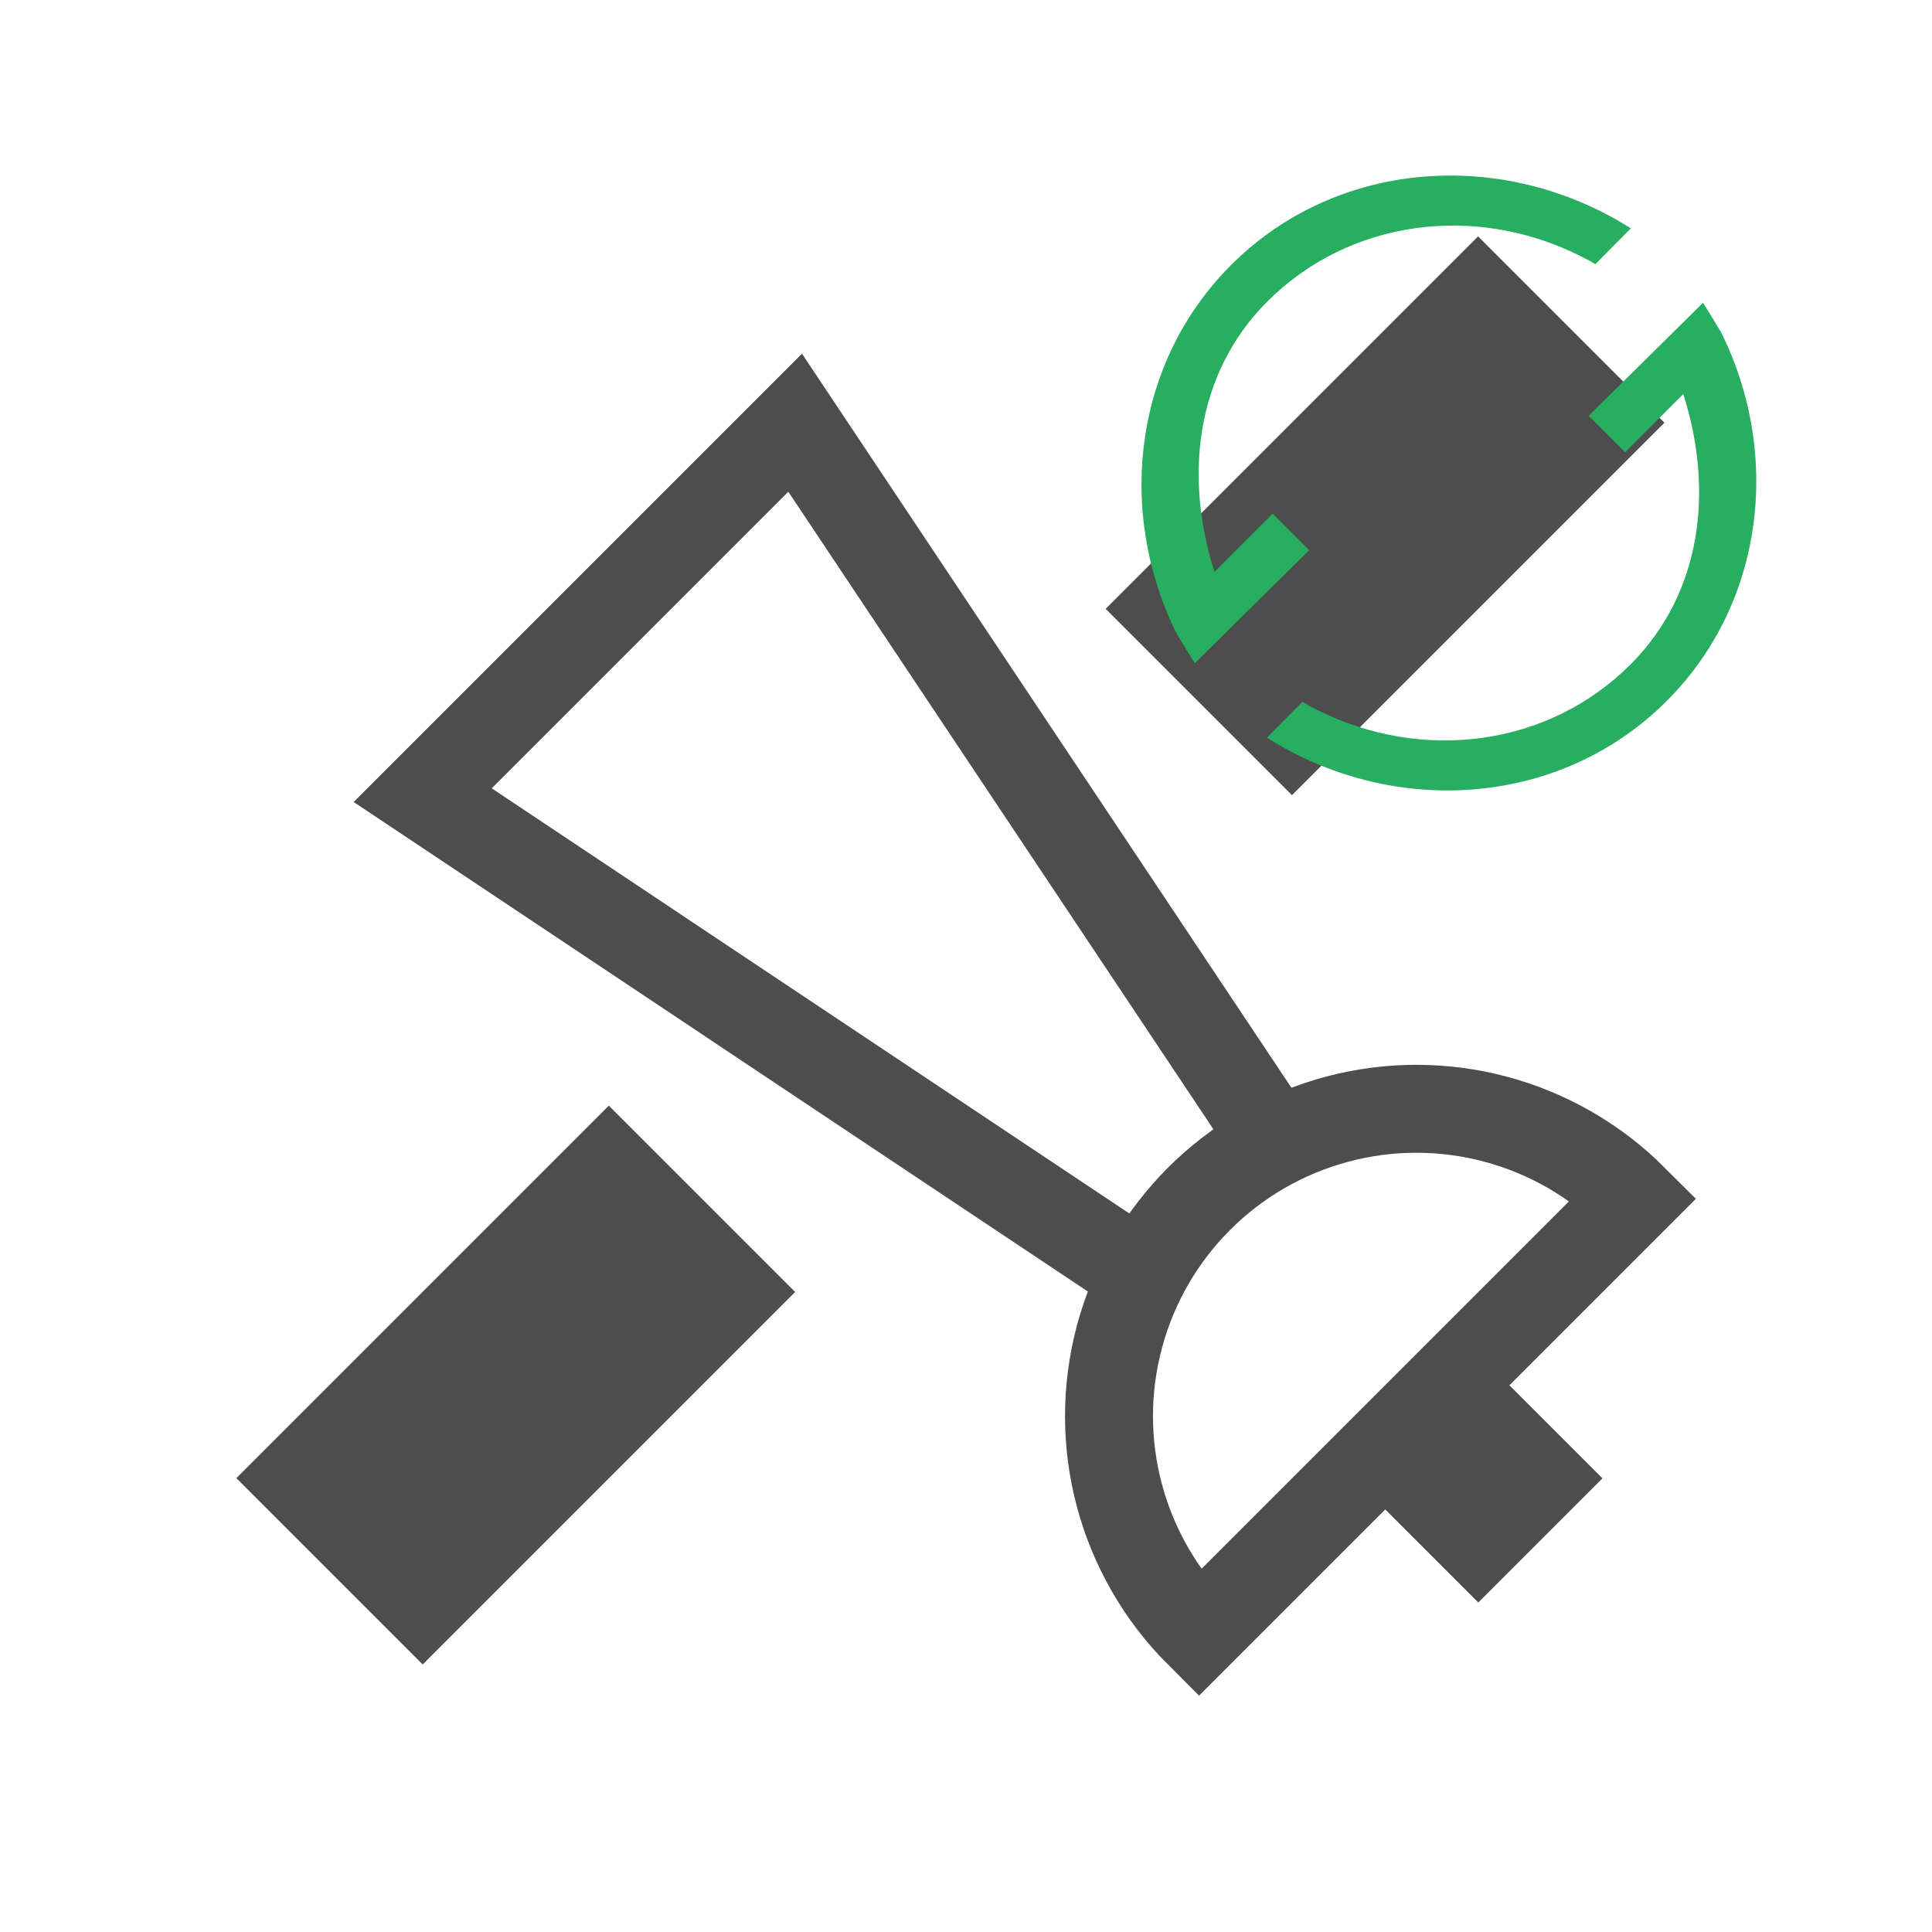
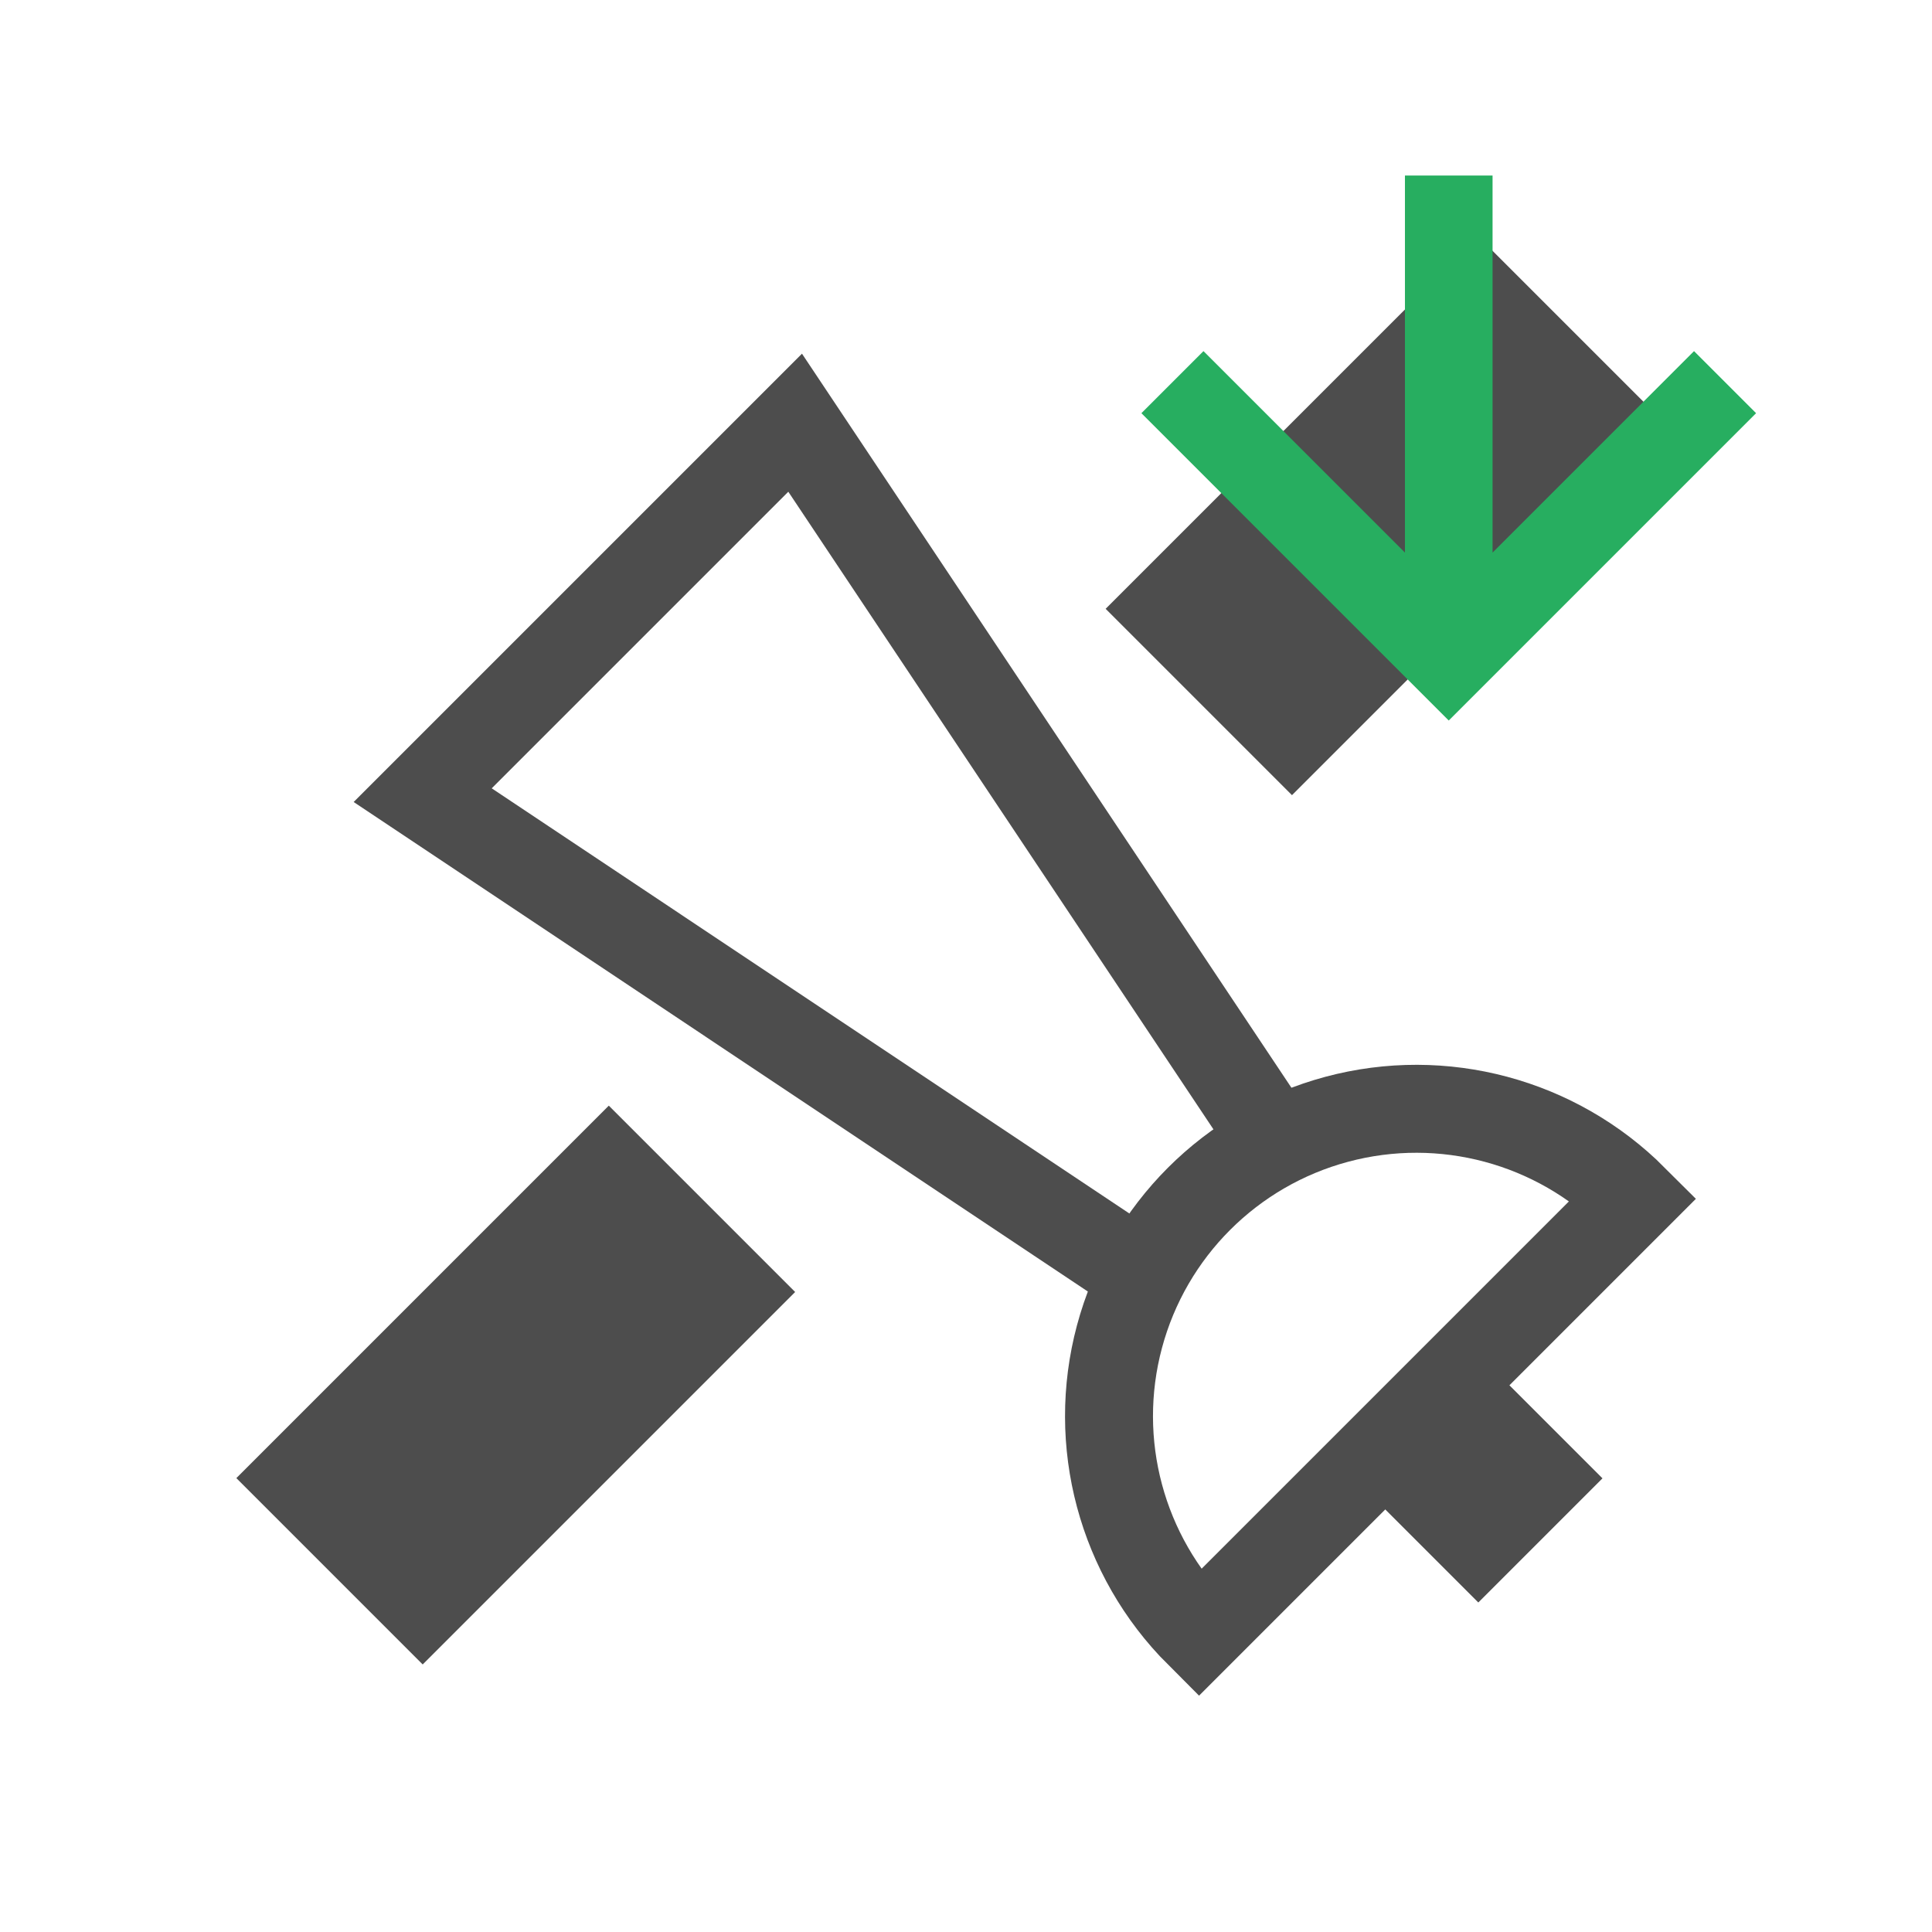
<svg xmlns="http://www.w3.org/2000/svg" width="22" height="22" viewBox="0 0 5.821 5.821" version="1.1" id="svg8">
  <defs id="defs2" />
  <g id="layer1" transform="translate(0,-291.1791)">
    <g id="g889" transform="rotate(-45,2.328843,292.4596)">
      <path transform="scale(1,-1)" d="m 2.514,-295.942 a 0.926,0.926 0 0 1 -0.463,0.802 0.926,0.926 0 0 1 -0.926,0 0.926,0.926 0 0 1 -0.463,-0.802 l 0.926,0 z" id="path859" style="fill:none;fill-opacity:1;stroke:#4d4d4d;stroke-width:0.265;stroke-linecap:square;stroke-linejoin:miter;stroke-miterlimit:4;stroke-dasharray:none;stroke-opacity:1;paint-order:fill markers stroke" />
      <path id="path863" d="M 1.323,295.148 0.794,292.502 H 2.381 l -0.529,2.646" style="fill:none;fill-rule:evenodd;stroke:#4d4d4d;stroke-width:0.265px;stroke-linecap:butt;stroke-linejoin:miter;stroke-opacity:1" />
      <rect y="293.56" x="2.646" height="0.794" width="1.587" id="rect865" style="fill:#4d4d4d;fill-opacity:1;stroke:none;stroke-width:0.265;stroke-linecap:square;stroke-linejoin:miter;stroke-miterlimit:4;stroke-dasharray:none;stroke-opacity:1;paint-order:fill markers stroke" />
      <rect y="293.56" x="-1.058" height="0.794" width="1.587" id="rect865-3" style="fill:#4d4d4d;fill-opacity:1;stroke:none;stroke-width:0.265;stroke-linecap:square;stroke-linejoin:miter;stroke-miterlimit:4;stroke-dasharray:none;stroke-opacity:1;paint-order:fill markers stroke" />
      <rect y="295.942" x="1.323" height="0.529" width="0.529" id="rect882" style="fill:#4d4d4d;fill-opacity:1;stroke:none;stroke-width:0.265;stroke-linecap:square;stroke-linejoin:miter;stroke-miterlimit:4;stroke-dasharray:none;stroke-opacity:1;paint-order:fill markers stroke" />
    </g>
-     <g id="g908" transform="matrix(0,0.5843306,-0.5843306,0,176.6737,291.4)" style="stroke-width:1.711">
-       <path id="path847" d="m 0.8,293.942 c -0.033,0.053 -0.064,0.107 -0.091,0.162 -0.313,0.631 -0.223,1.399 0.28,1.901 0.502,0.502 1.27,0.593 1.901,0.28 l 0.152,-0.093 -0.583,-0.59 -0.188,0.188 0.3,0.3 c -0.487,0.156 -1.021,0.101 -1.394,-0.272 -0.427,-0.427 -0.503,-1.075 -0.238,-1.608 0.014,-0.029 0.029,-0.057 0.045,-0.084 -0.166,-0.165 -0.025,-0.024 -0.184,-0.182 z" style="color:#000000;font-style:normal;font-variant:normal;font-weight:normal;font-stretch:normal;font-size:medium;line-height:normal;font-family:sans-serif;font-variant-ligatures:normal;font-variant-position:normal;font-variant-caps:normal;font-variant-numeric:normal;font-variant-alternates:normal;font-feature-settings:normal;text-indent:0;text-align:start;text-decoration:none;text-decoration-line:none;text-decoration-style:solid;text-decoration-color:#000000;letter-spacing:normal;word-spacing:normal;text-transform:none;writing-mode:lr-tb;direction:ltr;text-orientation:mixed;dominant-baseline:auto;baseline-shift:baseline;text-anchor:start;white-space:normal;shape-padding:0;clip-rule:nonzero;display:inline;overflow:visible;visibility:visible;opacity:1;isolation:auto;mix-blend-mode:normal;color-interpolation:sRGB;color-interpolation-filters:linearRGB;solid-color:#000000;solid-opacity:1;vector-effect:none;fill:#27ae60;fill-opacity:1;fill-rule:evenodd;stroke:none;stroke-width:0.453px;stroke-linecap:butt;stroke-linejoin:miter;stroke-miterlimit:4;stroke-dasharray:none;stroke-dashoffset:0;stroke-opacity:1;color-rendering:auto;image-rendering:auto;shape-rendering:auto;text-rendering:auto;enable-background:accumulate" />
-       <path id="path847-6" d="m 3.425,295.821 c 0.033,-0.053 0.064,-0.107 0.091,-0.162 0.313,-0.631 0.223,-1.399 -0.28,-1.901 -0.502,-0.502 -1.27,-0.593 -1.901,-0.28 l -0.152,0.093 0.583,0.59 0.188,-0.188 -0.3,-0.3 c 0.487,-0.156 1.021,-0.101 1.394,0.272 0.427,0.427 0.503,1.075 0.238,1.608 -0.014,0.029 -0.029,0.057 -0.045,0.084 0.166,0.165 0.025,0.024 0.184,0.182 z" style="color:#000000;font-style:normal;font-variant:normal;font-weight:normal;font-stretch:normal;font-size:medium;line-height:normal;font-family:sans-serif;font-variant-ligatures:normal;font-variant-position:normal;font-variant-caps:normal;font-variant-numeric:normal;font-variant-alternates:normal;font-feature-settings:normal;text-indent:0;text-align:start;text-decoration:none;text-decoration-line:none;text-decoration-style:solid;text-decoration-color:#000000;letter-spacing:normal;word-spacing:normal;text-transform:none;writing-mode:lr-tb;direction:ltr;text-orientation:mixed;dominant-baseline:auto;baseline-shift:baseline;text-anchor:start;white-space:normal;shape-padding:0;clip-rule:nonzero;display:inline;overflow:visible;visibility:visible;opacity:1;isolation:auto;mix-blend-mode:normal;color-interpolation:sRGB;color-interpolation-filters:linearRGB;solid-color:#000000;solid-opacity:1;vector-effect:none;fill:#27ae60;fill-opacity:1;fill-rule:evenodd;stroke:none;stroke-width:0.453px;stroke-linecap:butt;stroke-linejoin:miter;stroke-miterlimit:4;stroke-dasharray:none;stroke-dashoffset:0;stroke-opacity:1;color-rendering:auto;image-rendering:auto;shape-rendering:auto;text-rendering:auto;enable-background:accumulate" />
-     </g>
+     <path style="color:#4d4d4d;fill:#27ae60;fill-opacity:1;stroke:none;stroke-width:0.265" d="m 4.233,291.708 v 1.136 l -0.607,-0.607 -0.187,0.187 0.871,0.871 0.055,0.055 0.055,-0.055 0.871,-0.871 -0.187,-0.187 -0.607,0.607 v -1.136 z" class="ColorScheme-Text" id="path4" />
  </g>
</svg>
